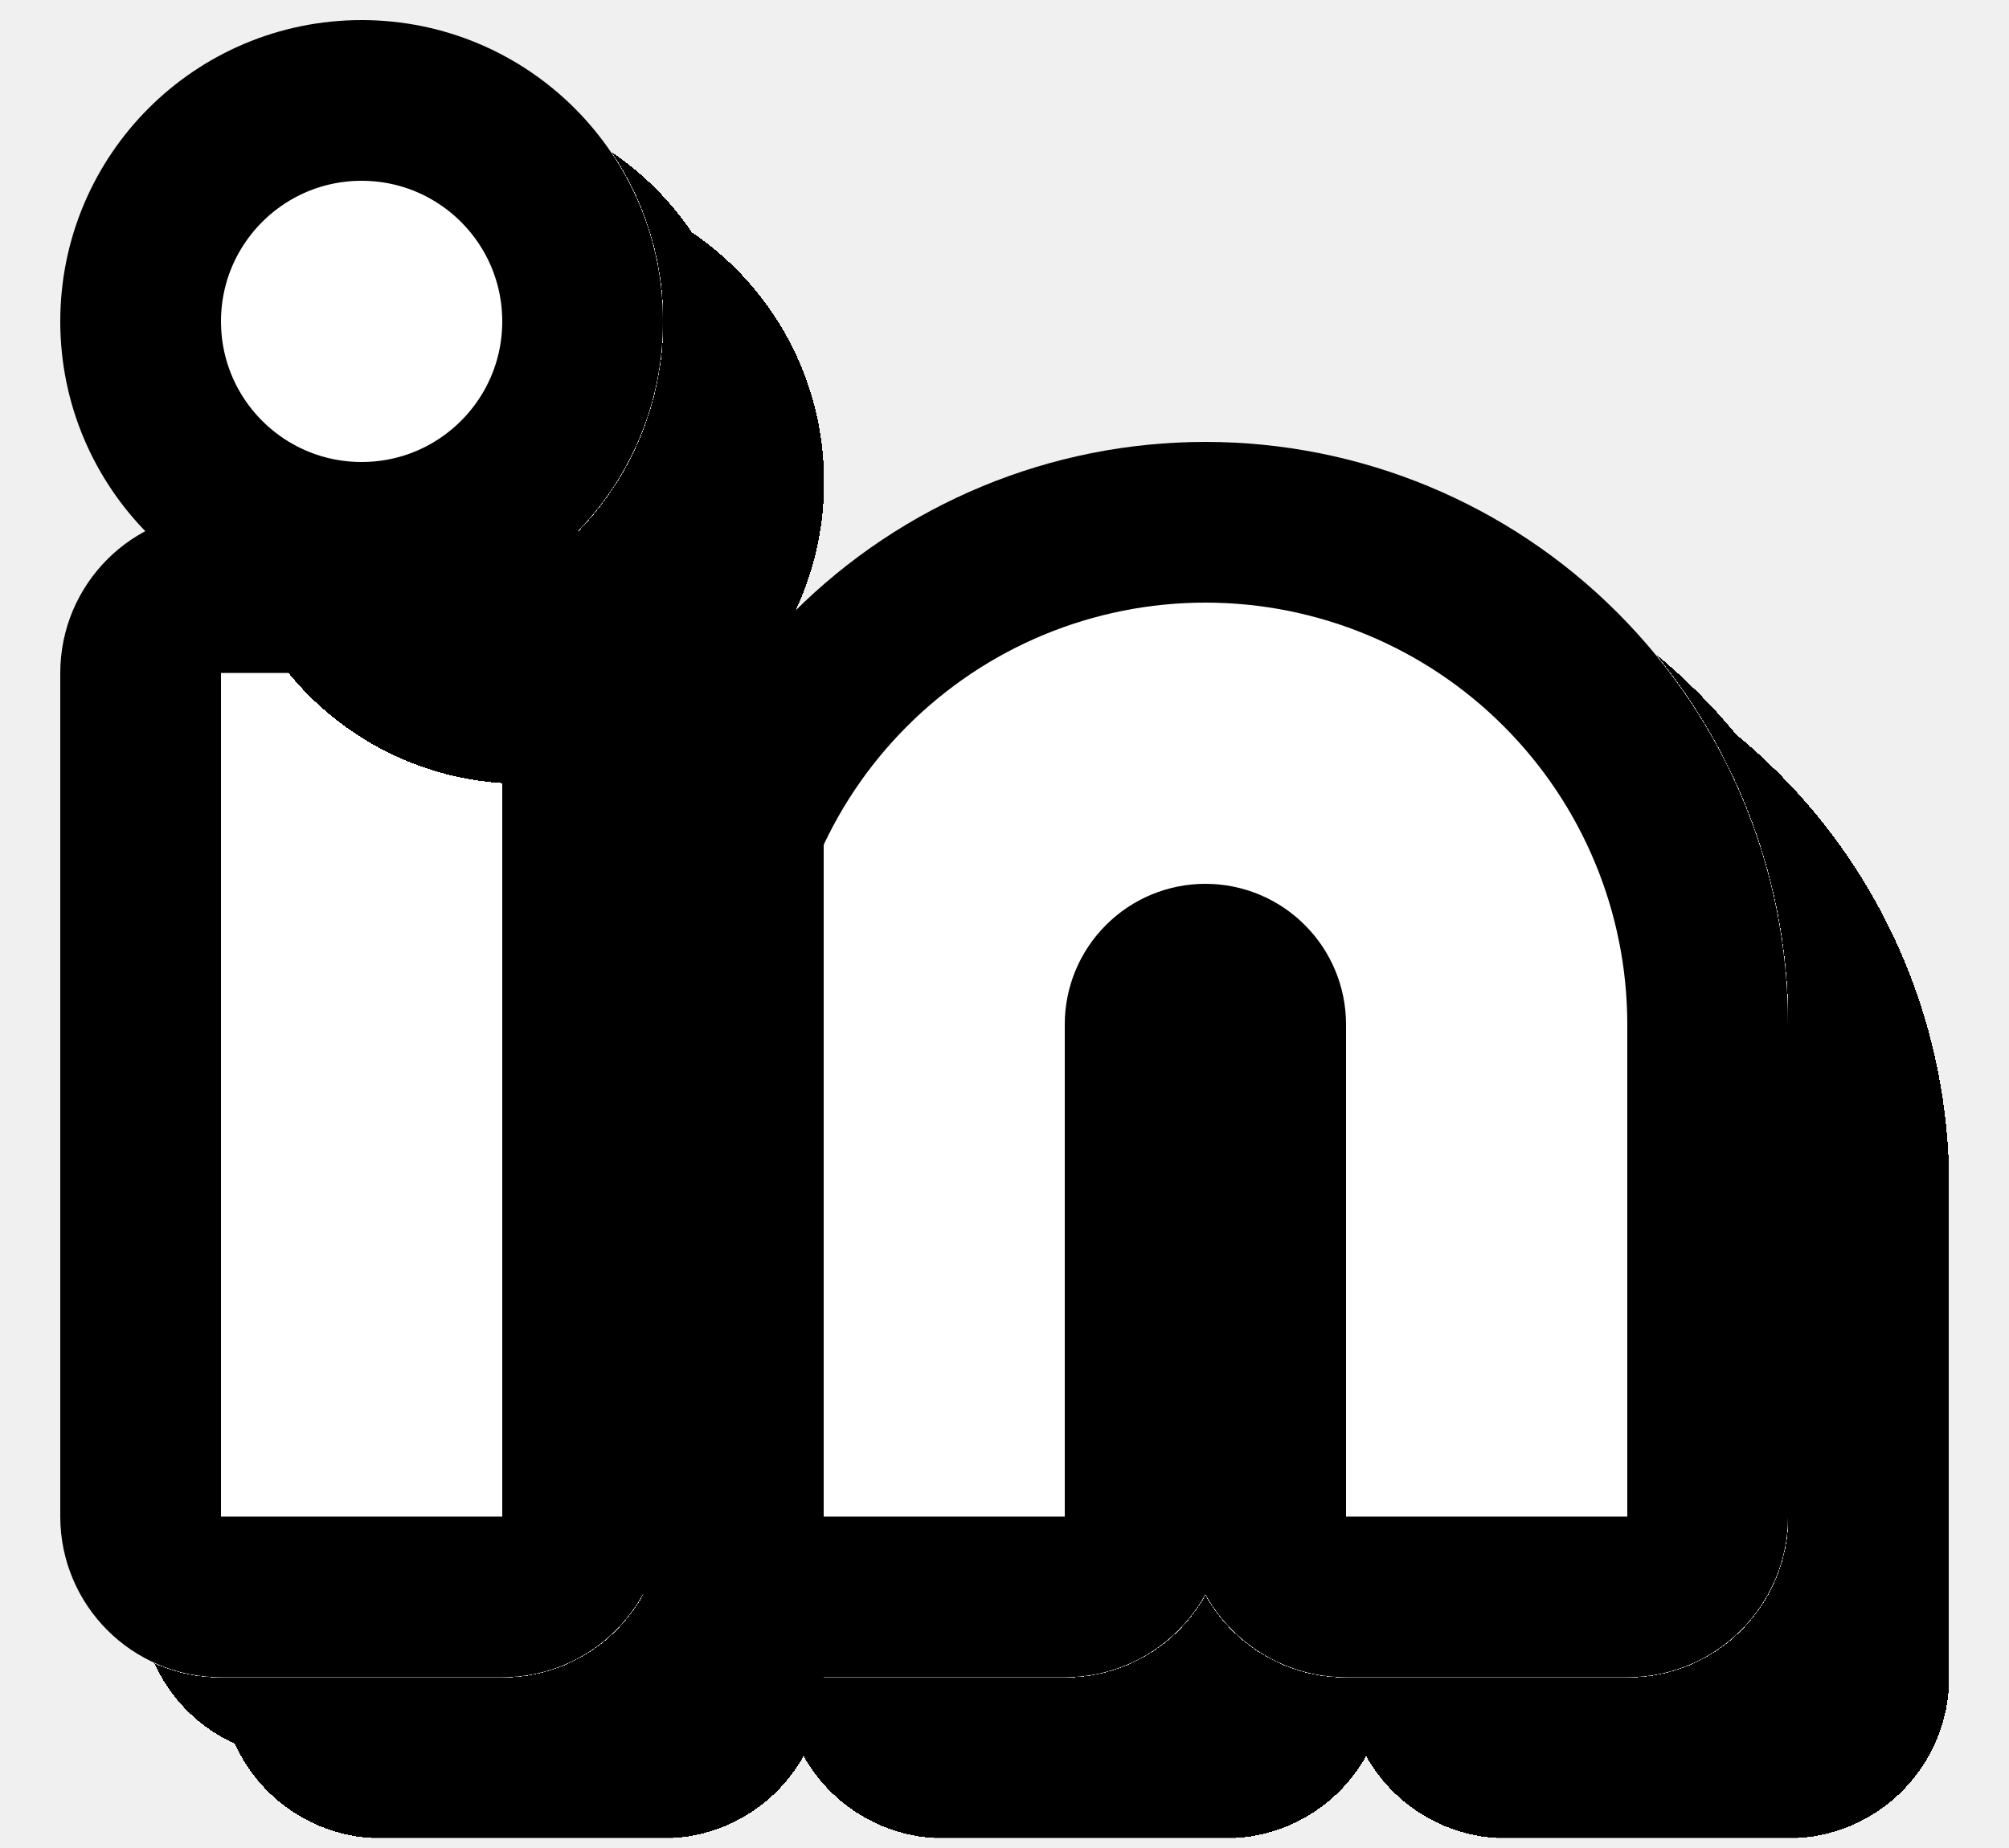
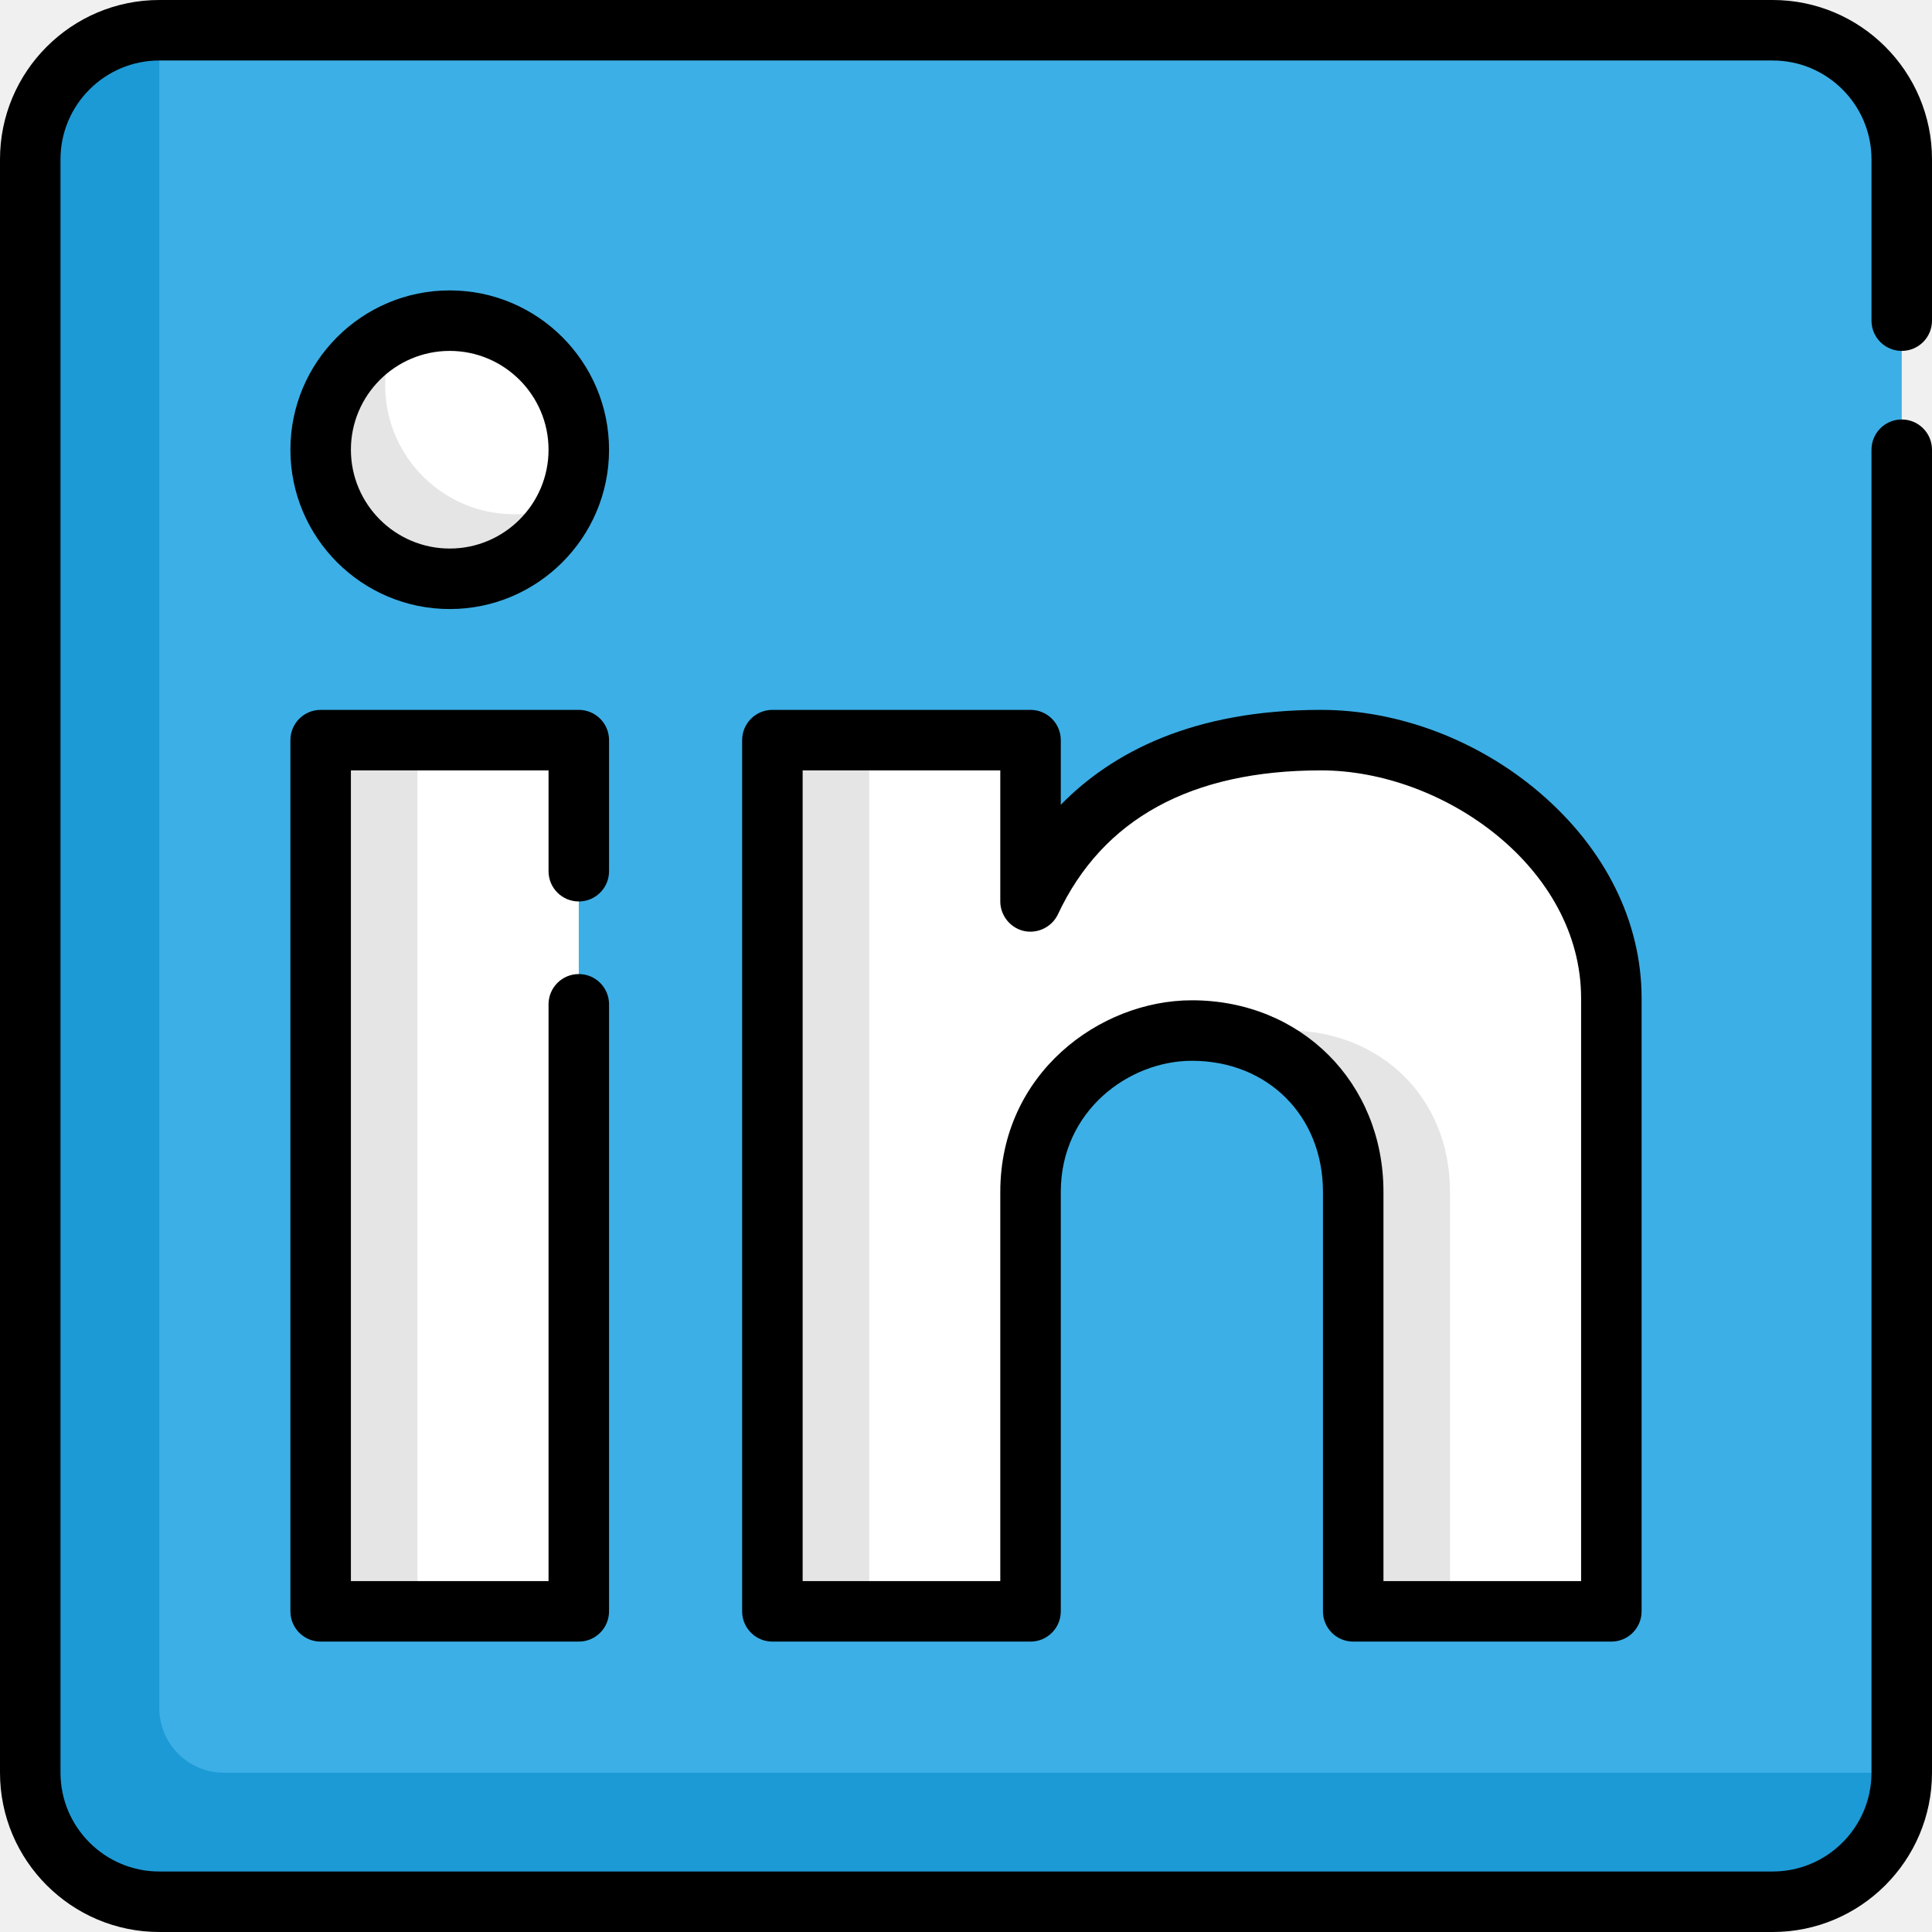
- <svg xmlns="http://www.w3.org/2000/svg" width="25" height="23" viewBox="0 0 25 23" fill="none">
-   <g filter="url(#filter0_dd_144_2152)">
-     <path d="M15 7.5C16.392 7.5 17.728 8.053 18.712 9.038C19.697 10.022 20.25 11.358 20.25 12.75V18.875H16.75V12.75C16.75 12.286 16.566 11.841 16.237 11.513C15.909 11.184 15.464 11 15 11C14.536 11 14.091 11.184 13.763 11.513C13.434 11.841 13.25 12.286 13.25 12.75V18.875H9.75V12.75C9.75 11.358 10.303 10.022 11.288 9.038C12.272 8.053 13.608 7.5 15 7.5V7.5Z" fill="white" />
-     <path d="M20.25 19.875C20.802 19.875 21.25 19.427 21.25 18.875V12.75C21.25 11.092 20.591 9.503 19.419 8.331C18.247 7.158 16.658 6.5 15 6.5C13.342 6.5 11.753 7.158 10.581 8.331C9.408 9.503 8.75 11.092 8.75 12.75V18.875C8.75 19.427 9.198 19.875 9.75 19.875H13.25C13.802 19.875 14.25 19.427 14.25 18.875V12.75C14.25 12.551 14.329 12.36 14.47 12.22C14.61 12.079 14.801 12 15 12C15.199 12 15.39 12.079 15.53 12.22C15.671 12.36 15.75 12.551 15.75 12.75V18.875C15.75 19.427 16.198 19.875 16.75 19.875H20.25Z" stroke="black" stroke-width="2" stroke-linecap="round" stroke-linejoin="round" />
+ <svg xmlns="http://www.w3.org/2000/svg" version="1.1" id="Layer_1" viewBox="0 0 512 512" xml:space="preserve">
+   <path style="fill:#3CAFE6;" d="M469.779,503.983H42.221c-18.891,0-34.205-15.314-34.205-34.205V42.221  c0-18.891,15.314-34.205,34.205-34.205h427.557c18.891,0,34.205,15.314,34.205,34.205v427.557  C503.983,488.669,488.669,503.983,469.779,503.983z" />
+   <path style="fill:#1C9AD6;" d="M42.221,452.676V8.017c-18.891,0-34.205,15.314-34.205,34.205v427.557  c0,18.891,15.314,34.205,34.205,34.205h427.557c18.891,0,34.205-15.314,34.205-34.205H59.324  C49.878,469.779,42.221,462.122,42.221,452.676z" />
+   <rect x="84.977" y="196.142" style="fill:#FFFFFF;" width="68.409" height="230.881" />
+   <rect x="84.977" y="196.142" style="fill:#E5E5E5;" width="25.653" height="230.881" />
+   <path style="fill:#FFFFFF;" d="M350.063,196.142c-17.102,0-58.076,2.494-76.96,42.756c0-8.551,0-42.756,0-42.756h-68.409v230.881  h68.409V315.858c0-25.653,21.644-42.756,42.756-42.756c23.613,0,42.756,17.102,42.756,42.756v33.766v77.399h68.409V264.551  C427.023,226.77,388.187,196.142,350.063,196.142z" />
+   <g>
+     <rect x="204.693" y="196.142" style="fill:#E5E5E5;" width="25.653" height="230.881" />
+     <path style="fill:#E5E5E5;" d="M384.267,315.858c0-25.653-19.143-42.756-42.756-42.756c-4.154,0-8.326,0.671-12.351,1.93   c17.098,5.139,29.453,20.219,29.453,40.825v33.766v77.399h25.653v-77.399V315.858z" />
  </g>
-   <g filter="url(#filter1_dd_144_2152)">
-     <path d="M6.25 8.375H2.75V18.875H6.25V8.375Z" fill="white" />
-     <path d="M2.75 7.375C2.198 7.375 1.75 7.823 1.75 8.375V18.875C1.75 19.427 2.198 19.875 2.75 19.875H6.25C6.802 19.875 7.25 19.427 7.25 18.875V8.375C7.25 7.823 6.802 7.375 6.25 7.375H2.75Z" stroke="black" stroke-width="2" stroke-linecap="round" stroke-linejoin="round" />
-   </g>
-   <g filter="url(#filter2_dd_144_2152)">
-     <path d="M4.5 5.75C5.466 5.75 6.25 4.966 6.25 4C6.25 3.034 5.466 2.25 4.5 2.25C3.534 2.25 2.75 3.034 2.75 4C2.75 4.966 3.534 5.75 4.5 5.75Z" fill="white" />
-     <path d="M4.5 6.75C6.019 6.75 7.25 5.519 7.25 4C7.25 2.481 6.019 1.25 4.5 1.25C2.981 1.25 1.75 2.481 1.75 4C1.75 5.519 2.981 6.75 4.5 6.75Z" stroke="black" stroke-width="2" stroke-linecap="round" stroke-linejoin="round" />
-   </g>
-   <defs>
-     <filter id="filter0_dd_144_2152" x="7.75" y="5.5" width="16.5" height="17.375" filterUnits="userSpaceOnUse" color-interpolation-filters="sRGB">
-       <feFlood flood-opacity="0" result="BackgroundImageFix" />
-       <feColorMatrix in="SourceAlpha" type="matrix" values="0 0 0 0 0 0 0 0 0 0 0 0 0 0 0 0 0 0 127 0" result="hardAlpha" />
-       <feOffset dx="1" dy="1" />
-       <feComposite in2="hardAlpha" operator="out" />
-       <feColorMatrix type="matrix" values="0 0 0 0 0 0 0 0 0 0 0 0 0 0 0 0 0 0 1 0" />
-       <feBlend mode="normal" in2="BackgroundImageFix" result="effect1_dropShadow_144_2152" />
-       <feColorMatrix in="SourceAlpha" type="matrix" values="0 0 0 0 0 0 0 0 0 0 0 0 0 0 0 0 0 0 127 0" result="hardAlpha" />
-       <feOffset dx="2" dy="2" />
-       <feComposite in2="hardAlpha" operator="out" />
-       <feColorMatrix type="matrix" values="0 0 0 0 0 0 0 0 0 0 0 0 0 0 0 0 0 0 1 0" />
-       <feBlend mode="normal" in2="effect1_dropShadow_144_2152" result="effect2_dropShadow_144_2152" />
-       <feBlend mode="normal" in="SourceGraphic" in2="effect2_dropShadow_144_2152" result="shape" />
-     </filter>
-     <filter id="filter1_dd_144_2152" x="0.75" y="6.375" width="9.5" height="16.5" filterUnits="userSpaceOnUse" color-interpolation-filters="sRGB">
-       <feFlood flood-opacity="0" result="BackgroundImageFix" />
-       <feColorMatrix in="SourceAlpha" type="matrix" values="0 0 0 0 0 0 0 0 0 0 0 0 0 0 0 0 0 0 127 0" result="hardAlpha" />
-       <feOffset dx="1" dy="1" />
-       <feComposite in2="hardAlpha" operator="out" />
-       <feColorMatrix type="matrix" values="0 0 0 0 0 0 0 0 0 0 0 0 0 0 0 0 0 0 1 0" />
-       <feBlend mode="normal" in2="BackgroundImageFix" result="effect1_dropShadow_144_2152" />
-       <feColorMatrix in="SourceAlpha" type="matrix" values="0 0 0 0 0 0 0 0 0 0 0 0 0 0 0 0 0 0 127 0" result="hardAlpha" />
-       <feOffset dx="2" dy="2" />
-       <feComposite in2="hardAlpha" operator="out" />
-       <feColorMatrix type="matrix" values="0 0 0 0 0 0 0 0 0 0 0 0 0 0 0 0 0 0 1 0" />
-       <feBlend mode="normal" in2="effect1_dropShadow_144_2152" result="effect2_dropShadow_144_2152" />
-       <feBlend mode="normal" in="SourceGraphic" in2="effect2_dropShadow_144_2152" result="shape" />
-     </filter>
-     <filter id="filter2_dd_144_2152" x="0.75" y="0.25" width="9.5" height="9.5" filterUnits="userSpaceOnUse" color-interpolation-filters="sRGB">
-       <feFlood flood-opacity="0" result="BackgroundImageFix" />
-       <feColorMatrix in="SourceAlpha" type="matrix" values="0 0 0 0 0 0 0 0 0 0 0 0 0 0 0 0 0 0 127 0" result="hardAlpha" />
-       <feOffset dx="1" dy="1" />
-       <feComposite in2="hardAlpha" operator="out" />
-       <feColorMatrix type="matrix" values="0 0 0 0 0 0 0 0 0 0 0 0 0 0 0 0 0 0 1 0" />
-       <feBlend mode="normal" in2="BackgroundImageFix" result="effect1_dropShadow_144_2152" />
-       <feColorMatrix in="SourceAlpha" type="matrix" values="0 0 0 0 0 0 0 0 0 0 0 0 0 0 0 0 0 0 127 0" result="hardAlpha" />
-       <feOffset dx="2" dy="2" />
-       <feComposite in2="hardAlpha" operator="out" />
-       <feColorMatrix type="matrix" values="0 0 0 0 0 0 0 0 0 0 0 0 0 0 0 0 0 0 1 0" />
-       <feBlend mode="normal" in2="effect1_dropShadow_144_2152" result="effect2_dropShadow_144_2152" />
-       <feBlend mode="normal" in="SourceGraphic" in2="effect2_dropShadow_144_2152" result="shape" />
-     </filter>
-   </defs>
+   <circle style="fill:#FFFFFF;" cx="119.182" cy="119.182" r="34.205" />
+   <path style="fill:#E5E5E5;" d="M136.284,136.284c-18.891,0-34.205-15.314-34.205-34.205c0-5.018,1.089-9.778,3.03-14.072  c-11.869,5.367-20.133,17.301-20.133,31.174c0,18.891,15.314,34.205,34.205,34.205c13.873,0,25.807-8.264,31.174-20.133  C146.062,135.195,141.302,136.284,136.284,136.284z" />
+   <path d="M503.983,92.994c4.428,0,8.017-3.589,8.017-8.017V42.221C512,18.941,493.059,0,469.779,0H42.221C18.941,0,0,18.941,0,42.221  v427.557C0,493.059,18.941,512,42.221,512h427.557c23.28,0,42.221-18.941,42.221-42.221V119.182c0-4.427-3.588-8.017-8.017-8.017  s-8.017,3.589-8.017,8.017v350.597c0,14.44-11.747,26.188-26.188,26.188H42.221c-14.44,0-26.188-11.748-26.188-26.188V42.221  c0-14.44,11.748-26.188,26.188-26.188h427.557c14.441,0,26.188,11.748,26.188,26.188v42.756  C495.967,89.405,499.555,92.994,503.983,92.994z" />
+   <path d="M153.386,238.898c4.427,0,8.017-3.589,8.017-8.017v-34.739c0-4.427-3.589-8.017-8.017-8.017H84.977  c-4.427,0-8.017,3.589-8.017,8.017v230.881c0,4.427,3.589,8.017,8.017,8.017h68.409c4.427,0,8.017-3.589,8.017-8.017V266.154  c0-4.427-3.589-8.017-8.017-8.017c-4.427,0-8.017,3.589-8.017,8.017v152.852H92.994V204.159h52.376v26.722  C145.37,235.308,148.959,238.898,153.386,238.898z" />
+   <path d="M358.614,435.04h68.409c4.428,0,8.017-3.589,8.017-8.017V264.551c0-20.236-9.586-39.579-26.99-54.465  c-16.319-13.955-37.454-21.96-57.987-21.96c-33.891,0-55.359,11.268-68.944,25.151v-17.134c0-4.427-3.588-8.017-8.017-8.017h-68.409  c-4.427,0-8.017,3.589-8.017,8.017v230.881c0,4.427,3.589,8.017,8.017,8.017h68.409c4.428,0,8.017-3.589,8.017-8.017V315.858  c0-21.457,18.032-34.739,34.739-34.739c20.129,0,34.739,14.61,34.739,34.739v111.165C350.597,431.45,354.185,435.04,358.614,435.04z   M315.858,265.086c-24.418,0-50.772,19.412-50.772,50.772v103.148H212.71V204.159h52.376v34.739c0,3.656,2.573,6.926,6.125,7.789  c3.66,0.888,7.55-0.973,9.15-4.385c11.871-25.31,35.323-38.143,69.703-38.143c32.545,0,68.944,25.828,68.944,60.392v154.455H366.63  V315.858C366.63,286.912,344.803,265.086,315.858,265.086z" />
+   <path d="M119.182,76.96c-23.281,0-42.221,18.941-42.221,42.221s18.941,42.221,42.221,42.221s42.221-18.941,42.221-42.221  S142.462,76.96,119.182,76.96z M119.182,145.37c-14.44,0-26.188-11.748-26.188-26.188s11.748-26.188,26.188-26.188  s26.188,11.748,26.188,26.188S133.621,145.37,119.182,145.37z" />
</svg>
